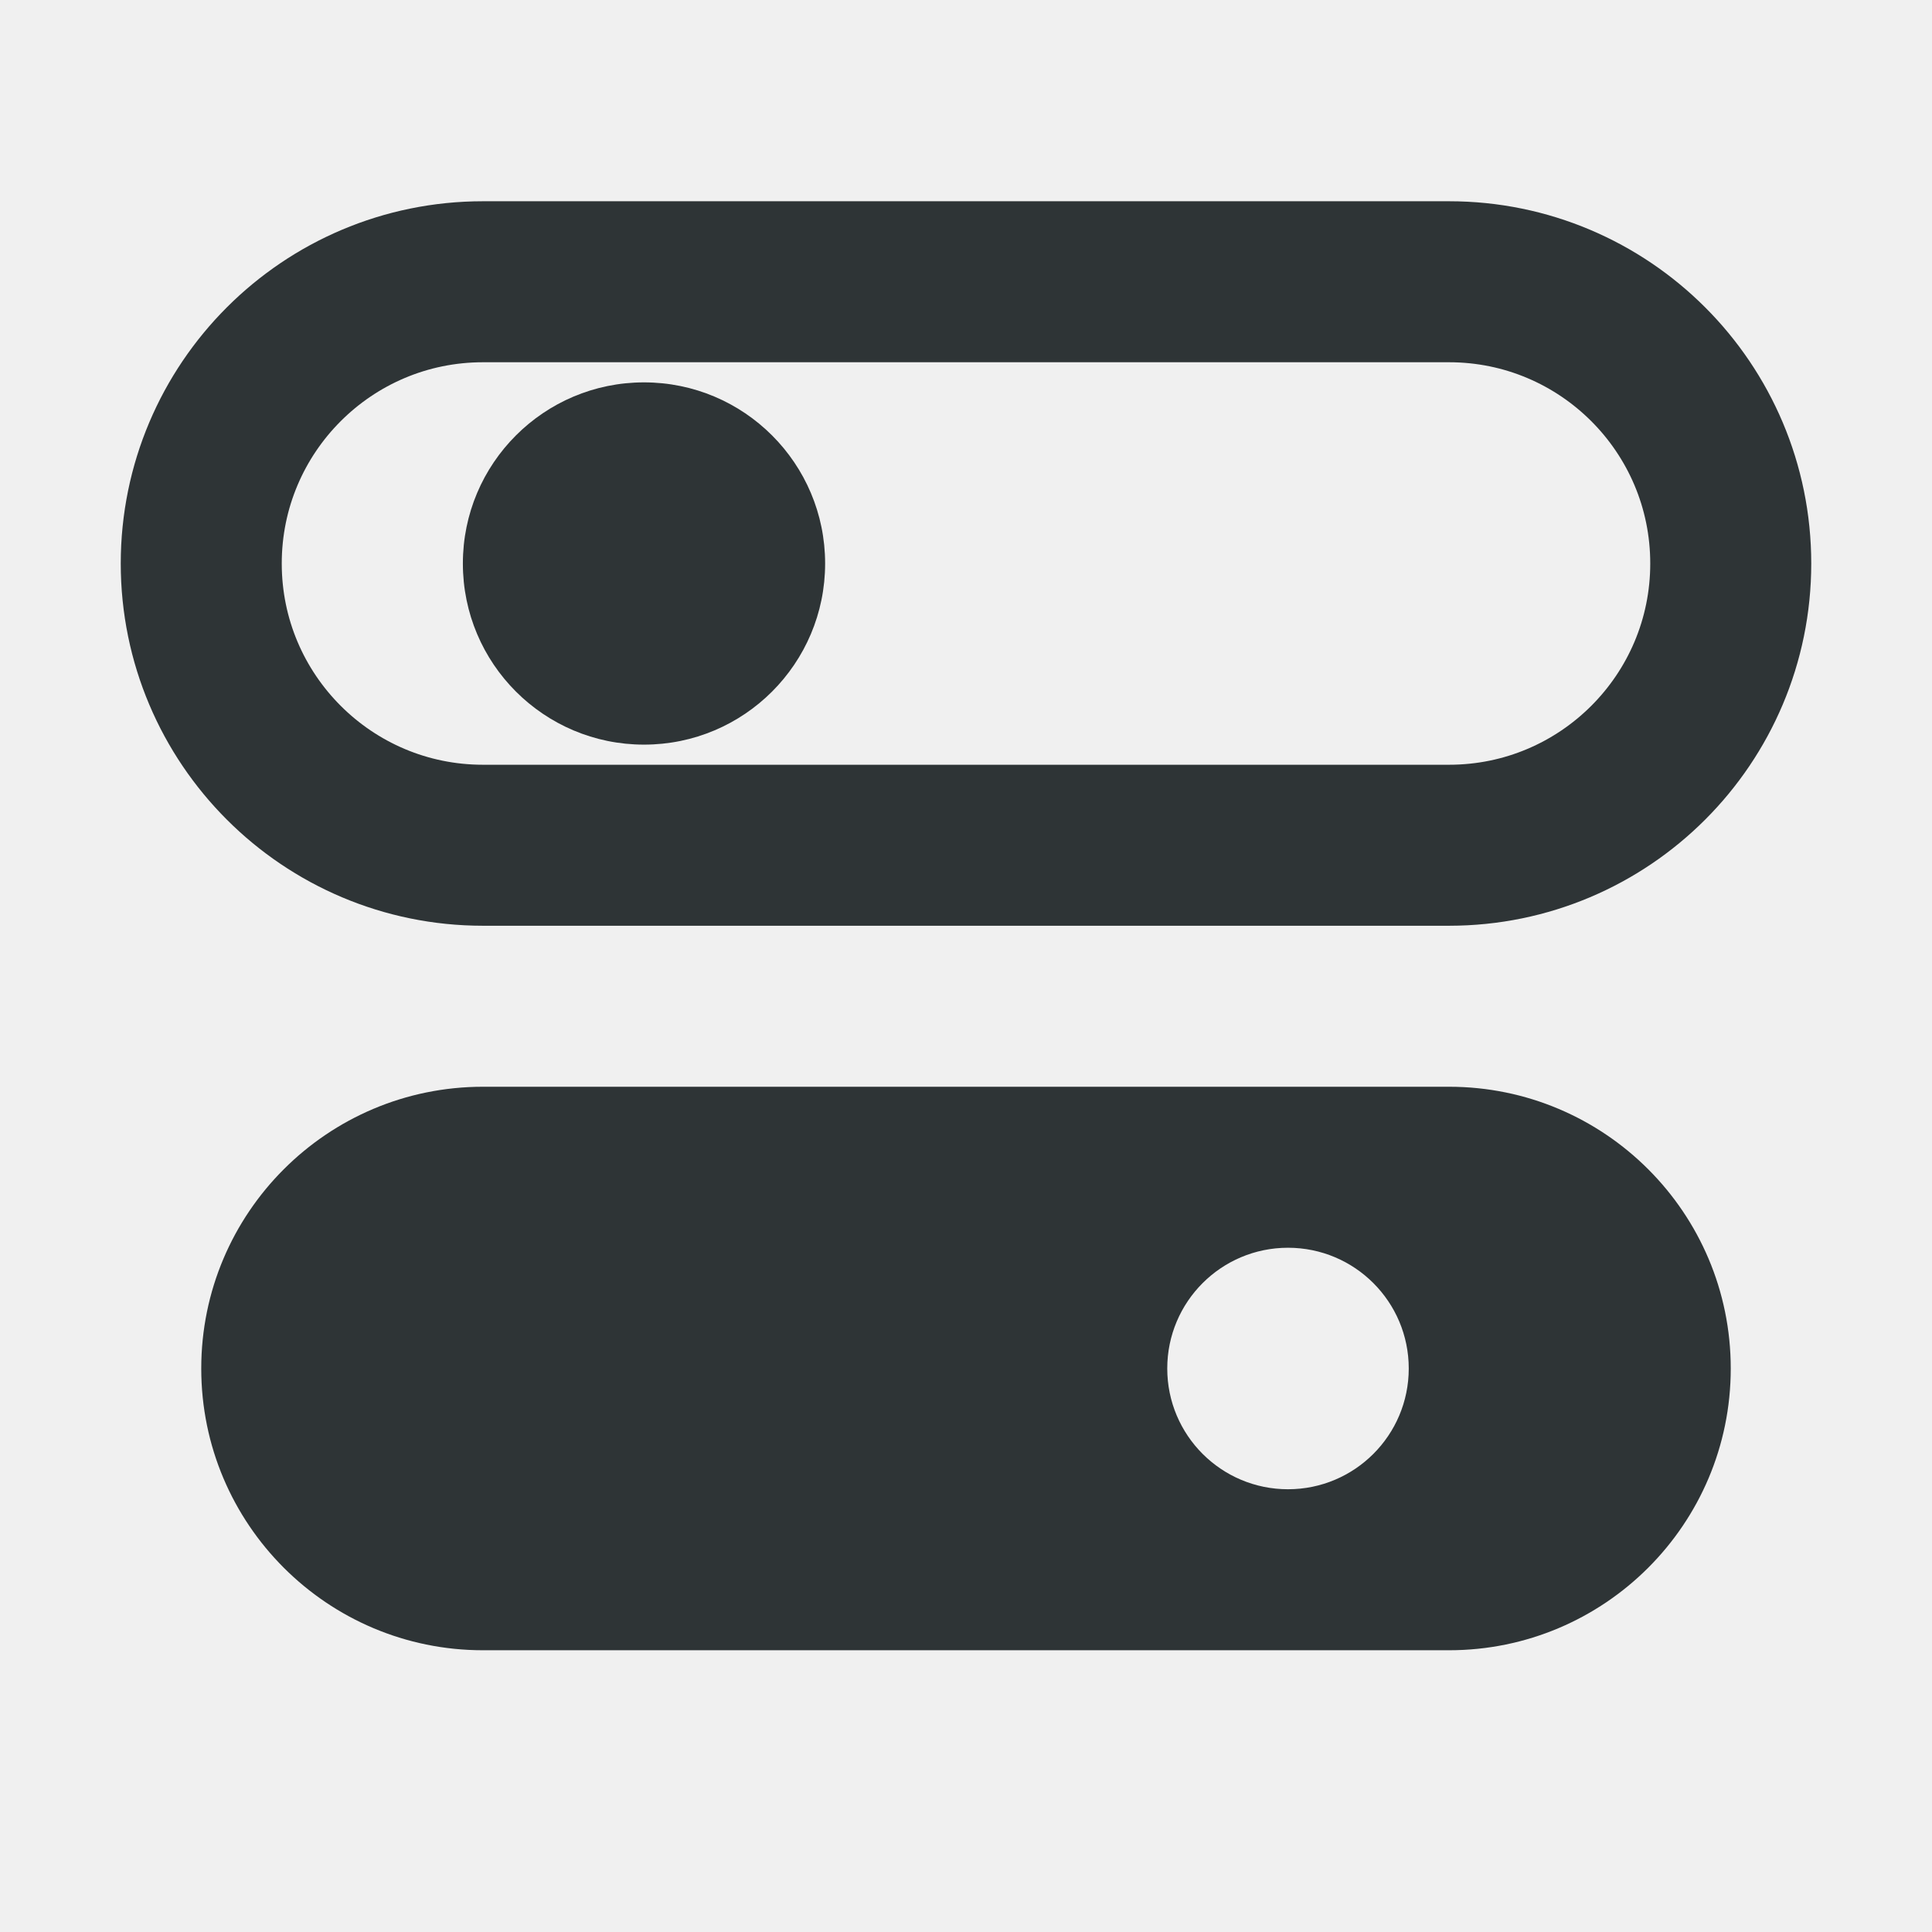
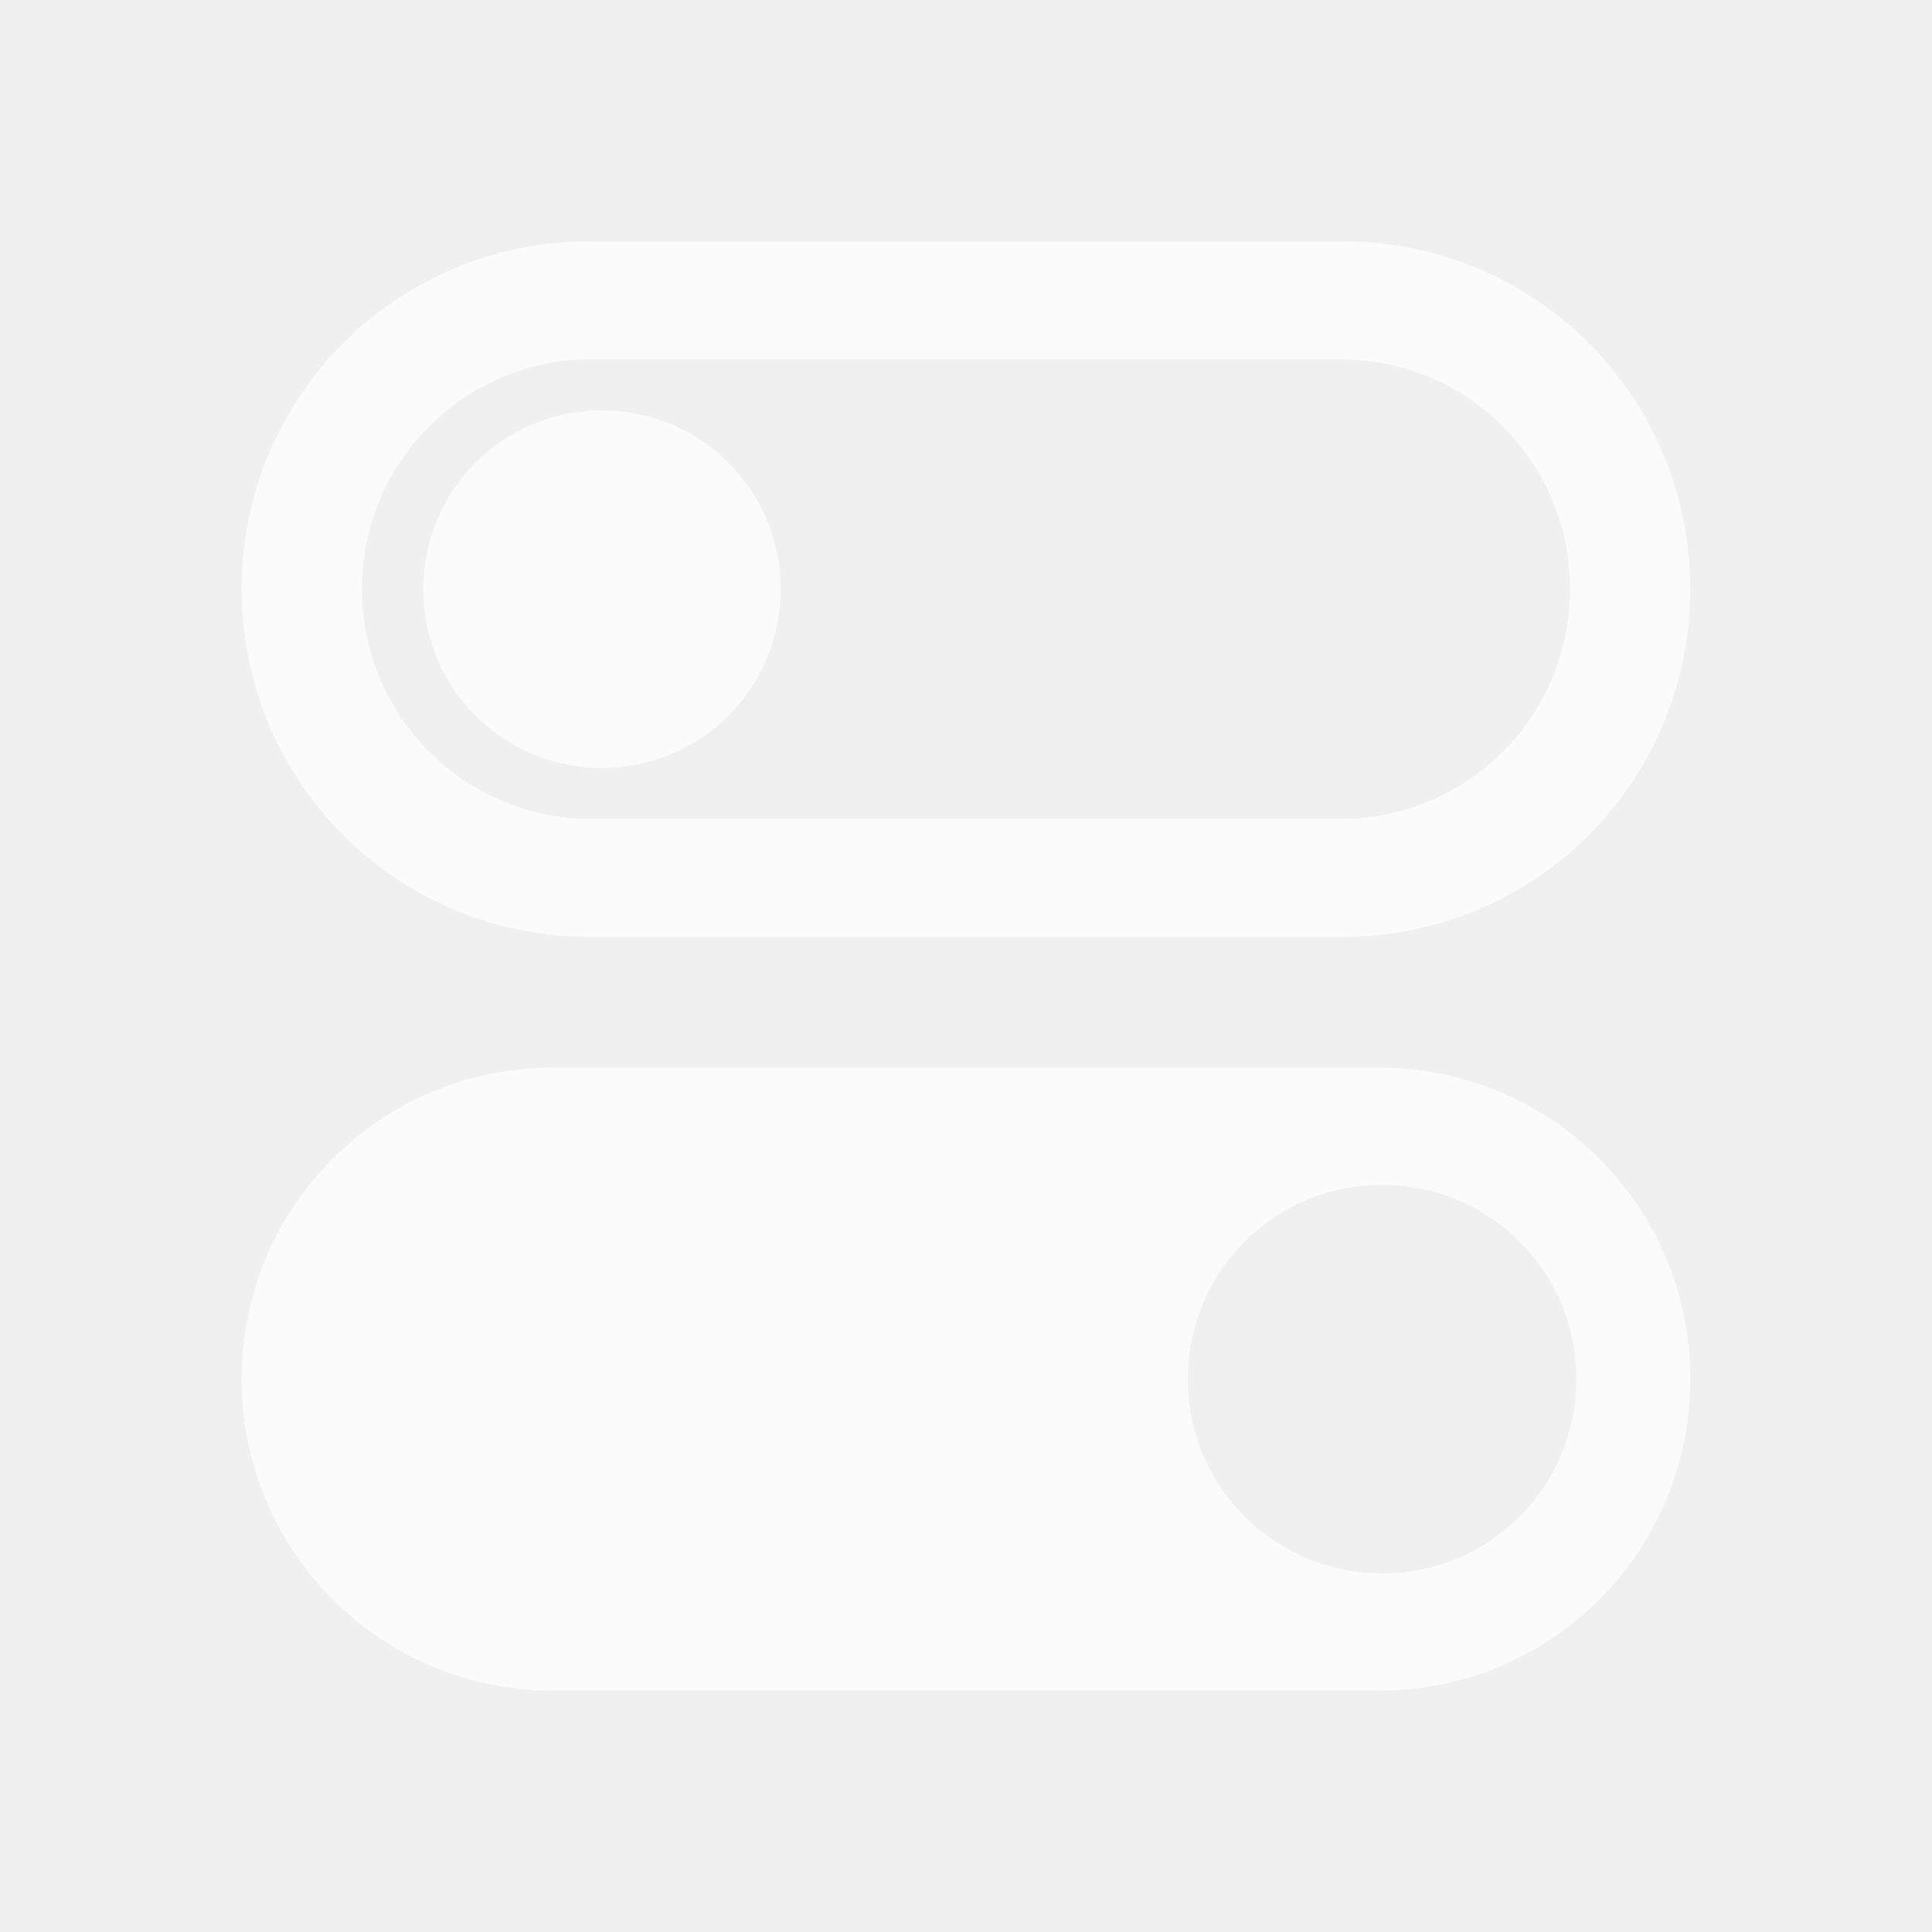
- <svg xmlns="http://www.w3.org/2000/svg" width="24" height="24" viewBox="0 0 24 24">
-   <g fill="none" stroke="#2e3436" stroke-width="2" stroke-linecap="round" stroke-linejoin="round">
-     <rect x="2.5" y="3.5" width="19" height="7" rx="3.5" />
-   </g>
-   <circle cx="8" cy="7" r="2.25" fill="#2e3436" />
-   <path fill="#2e3436" fill-rule="evenodd" d="M6 13.5h12a3.5 3.5 0 0 1 0 7H6a3.5 3.5 0 0 1 0-7Zm10 2a1.5 1.5 0 1 0 0 3 1.5 1.5 0 0 0 0-3Z" />
+ <svg xmlns="http://www.w3.org/2000/svg" width="24" height="24" viewBox="0 0 24 24" version="1.1" id="svg1" xml:space="preserve">
+   <defs id="defs1" />
+   <path d="m 6.873,13.262 c -2.144,0 -3.871,1.725 -3.871,3.869 0,2.144 1.727,3.871 3.871,3.871 H 17.127 c 2.144,0 3.871,-1.727 3.871,-3.871 0,-2.144 -1.727,-3.869 -3.871,-3.869 z M 17.17,14.719 c 1.337,0 2.412,1.075 2.412,2.412 0,1.337 -1.075,2.414 -2.412,2.414 -1.337,0 -2.414,-1.077 -2.414,-2.414 0,-1.337 1.077,-2.412 2.414,-2.412 z" style="fill:#ffffff;fill-opacity:0.708;stroke-width:2.394;paint-order:stroke fill markers" id="path3" />
+   <path d="m 7.477,5.098 c -1.23,10e-8 -2.219,0.991 -2.219,2.221 0,1.23 0.989,2.221 2.219,2.221 1.23,0 2.221,-0.991 2.221,-2.221 0,-1.23 -0.991,-2.221 -2.221,-2.221 z" style="fill:#ffffff;fill-opacity:0.708;stroke-width:0.901;paint-order:stroke fill markers" id="path2" />
+   <path d="m 7.322,2.998 c -2.393,0 -4.32,1.927 -4.32,4.32 0,2.393 1.927,4.32 4.32,4.32 h 9.355 c 2.393,0 4.32,-1.927 4.32,-4.32 0,-2.393 -1.927,-4.32 -4.32,-4.32 z m 0.029,1.465 h 9.297 c 1.582,0 2.855,1.273 2.855,2.855 0,1.582 -1.273,2.855 -2.855,2.855 H 7.352 c -1.582,0 -2.855,-1.273 -2.855,-2.855 0,-1.582 1.273,-2.855 2.855,-2.855 z" style="fill:#ffffff;fill-opacity:0.708;stroke-miterlimit:0" id="path1" />
</svg>
